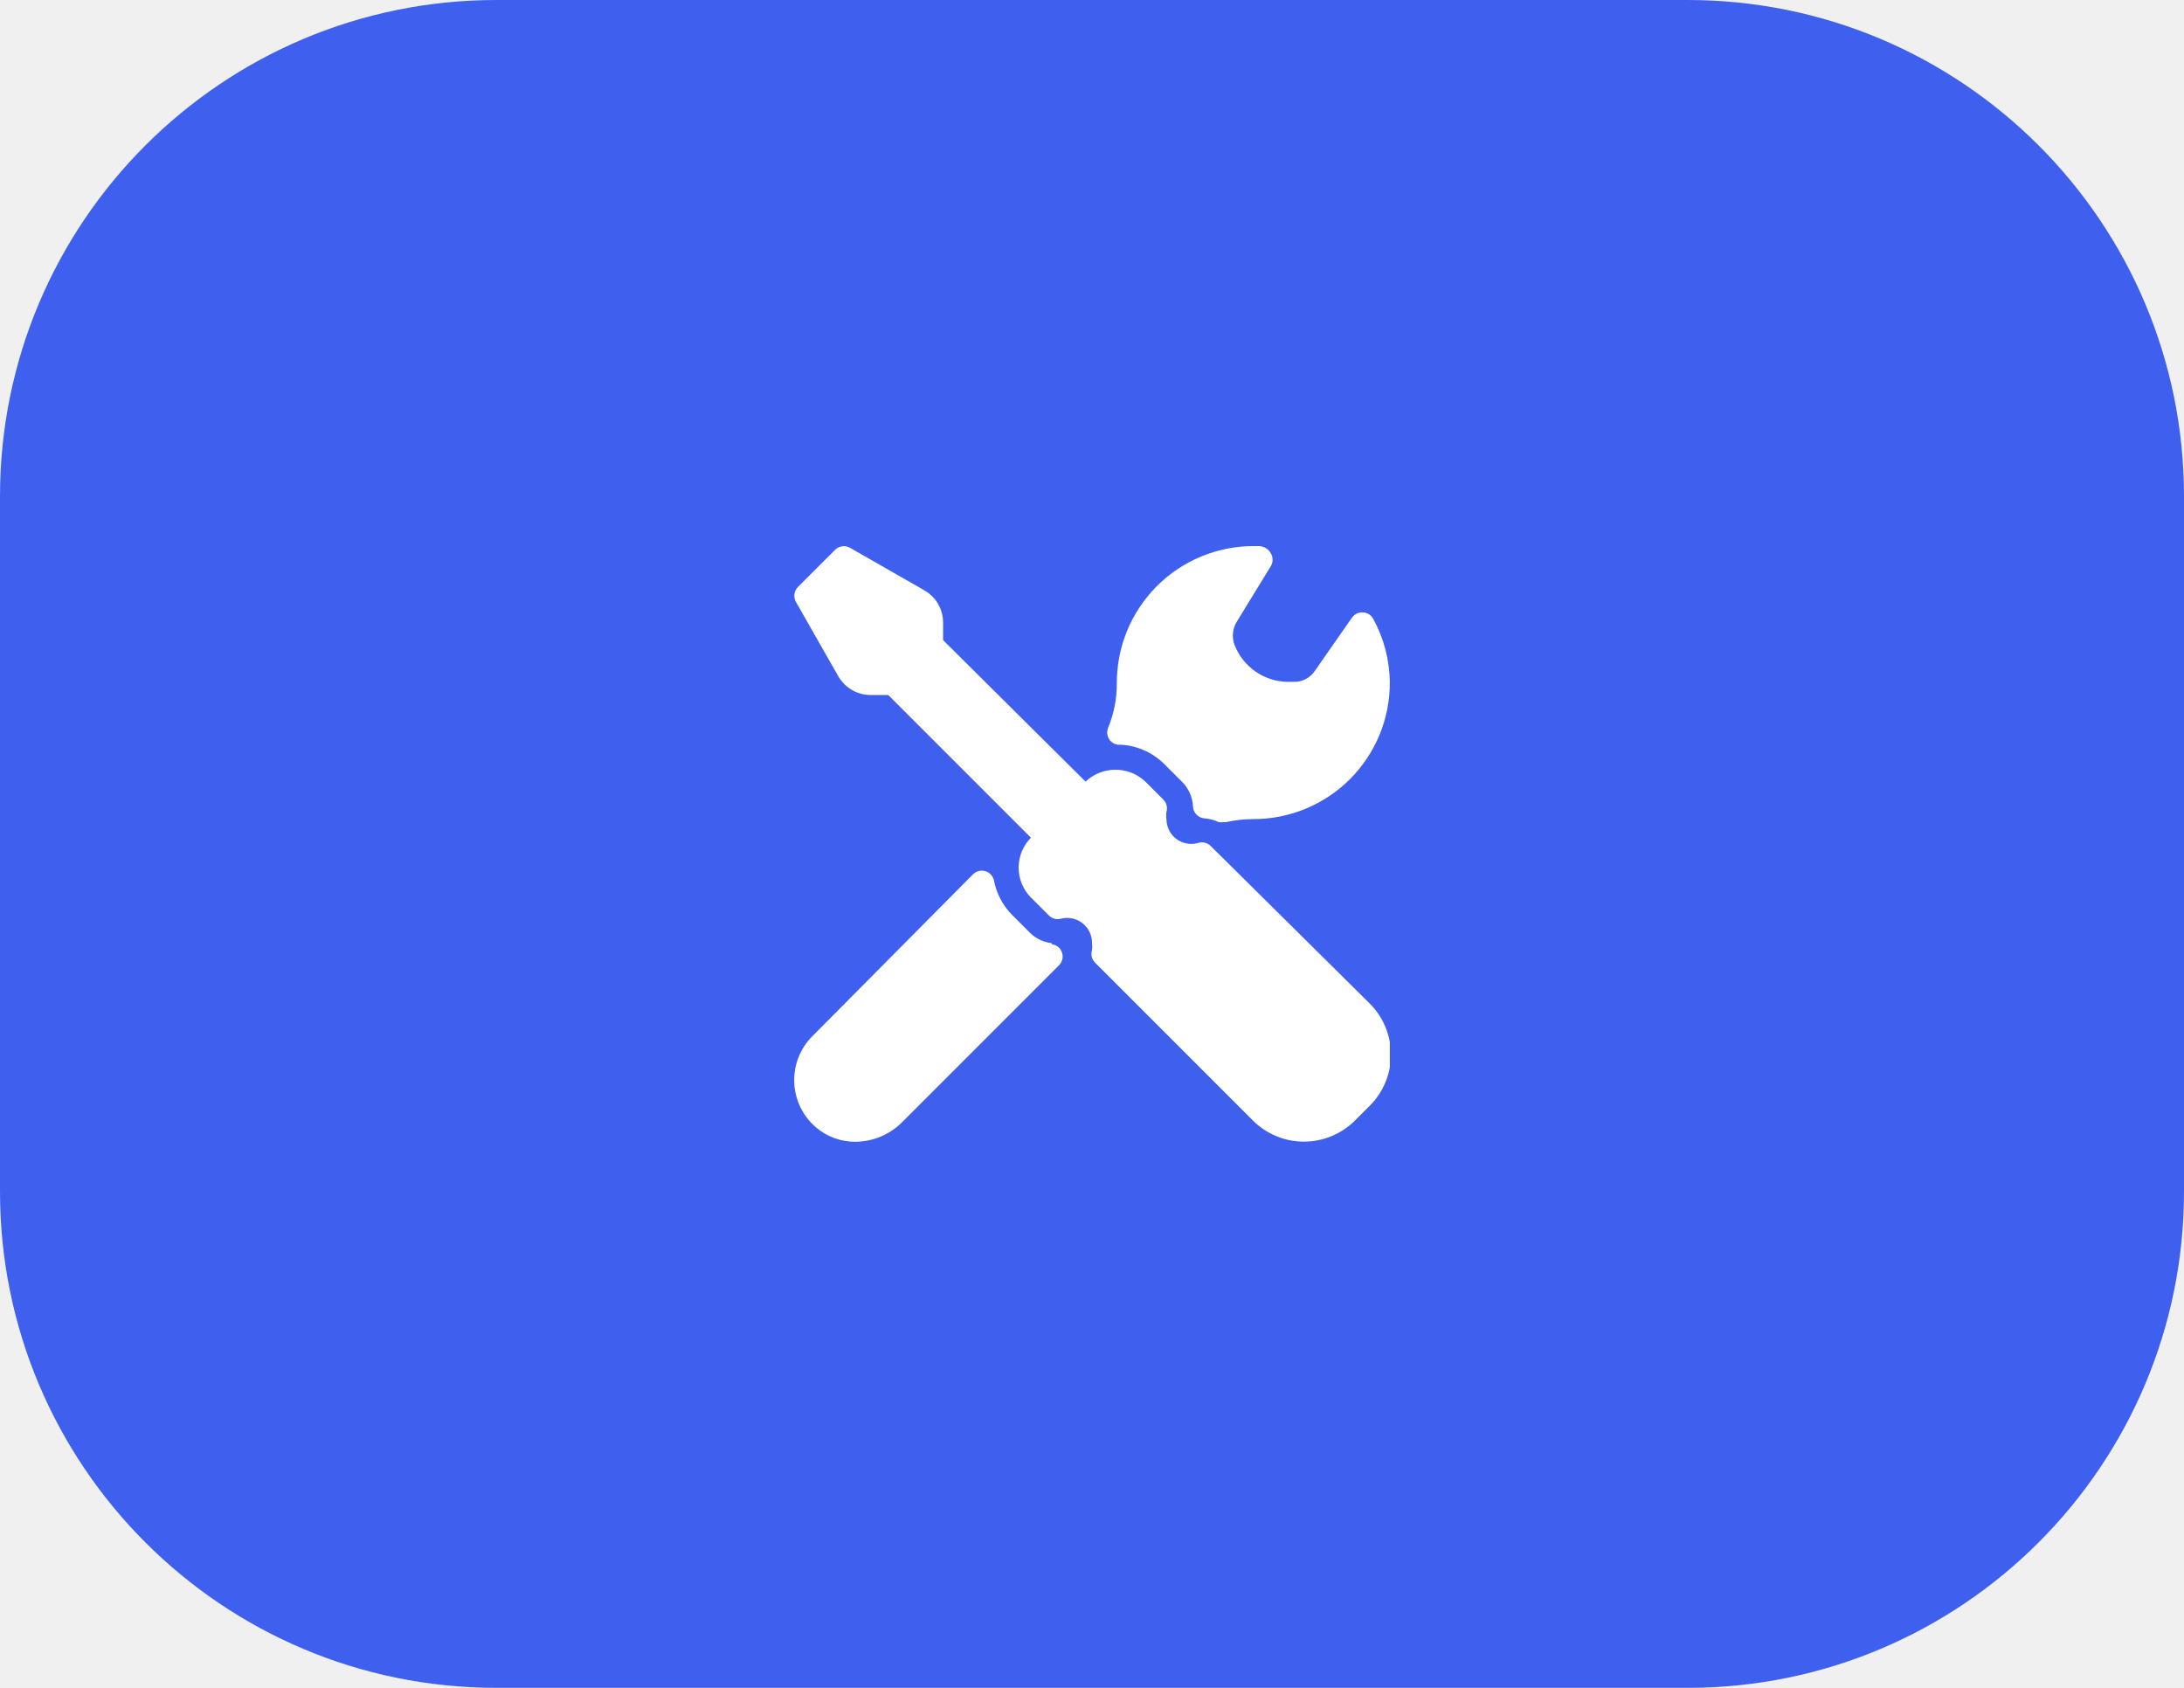
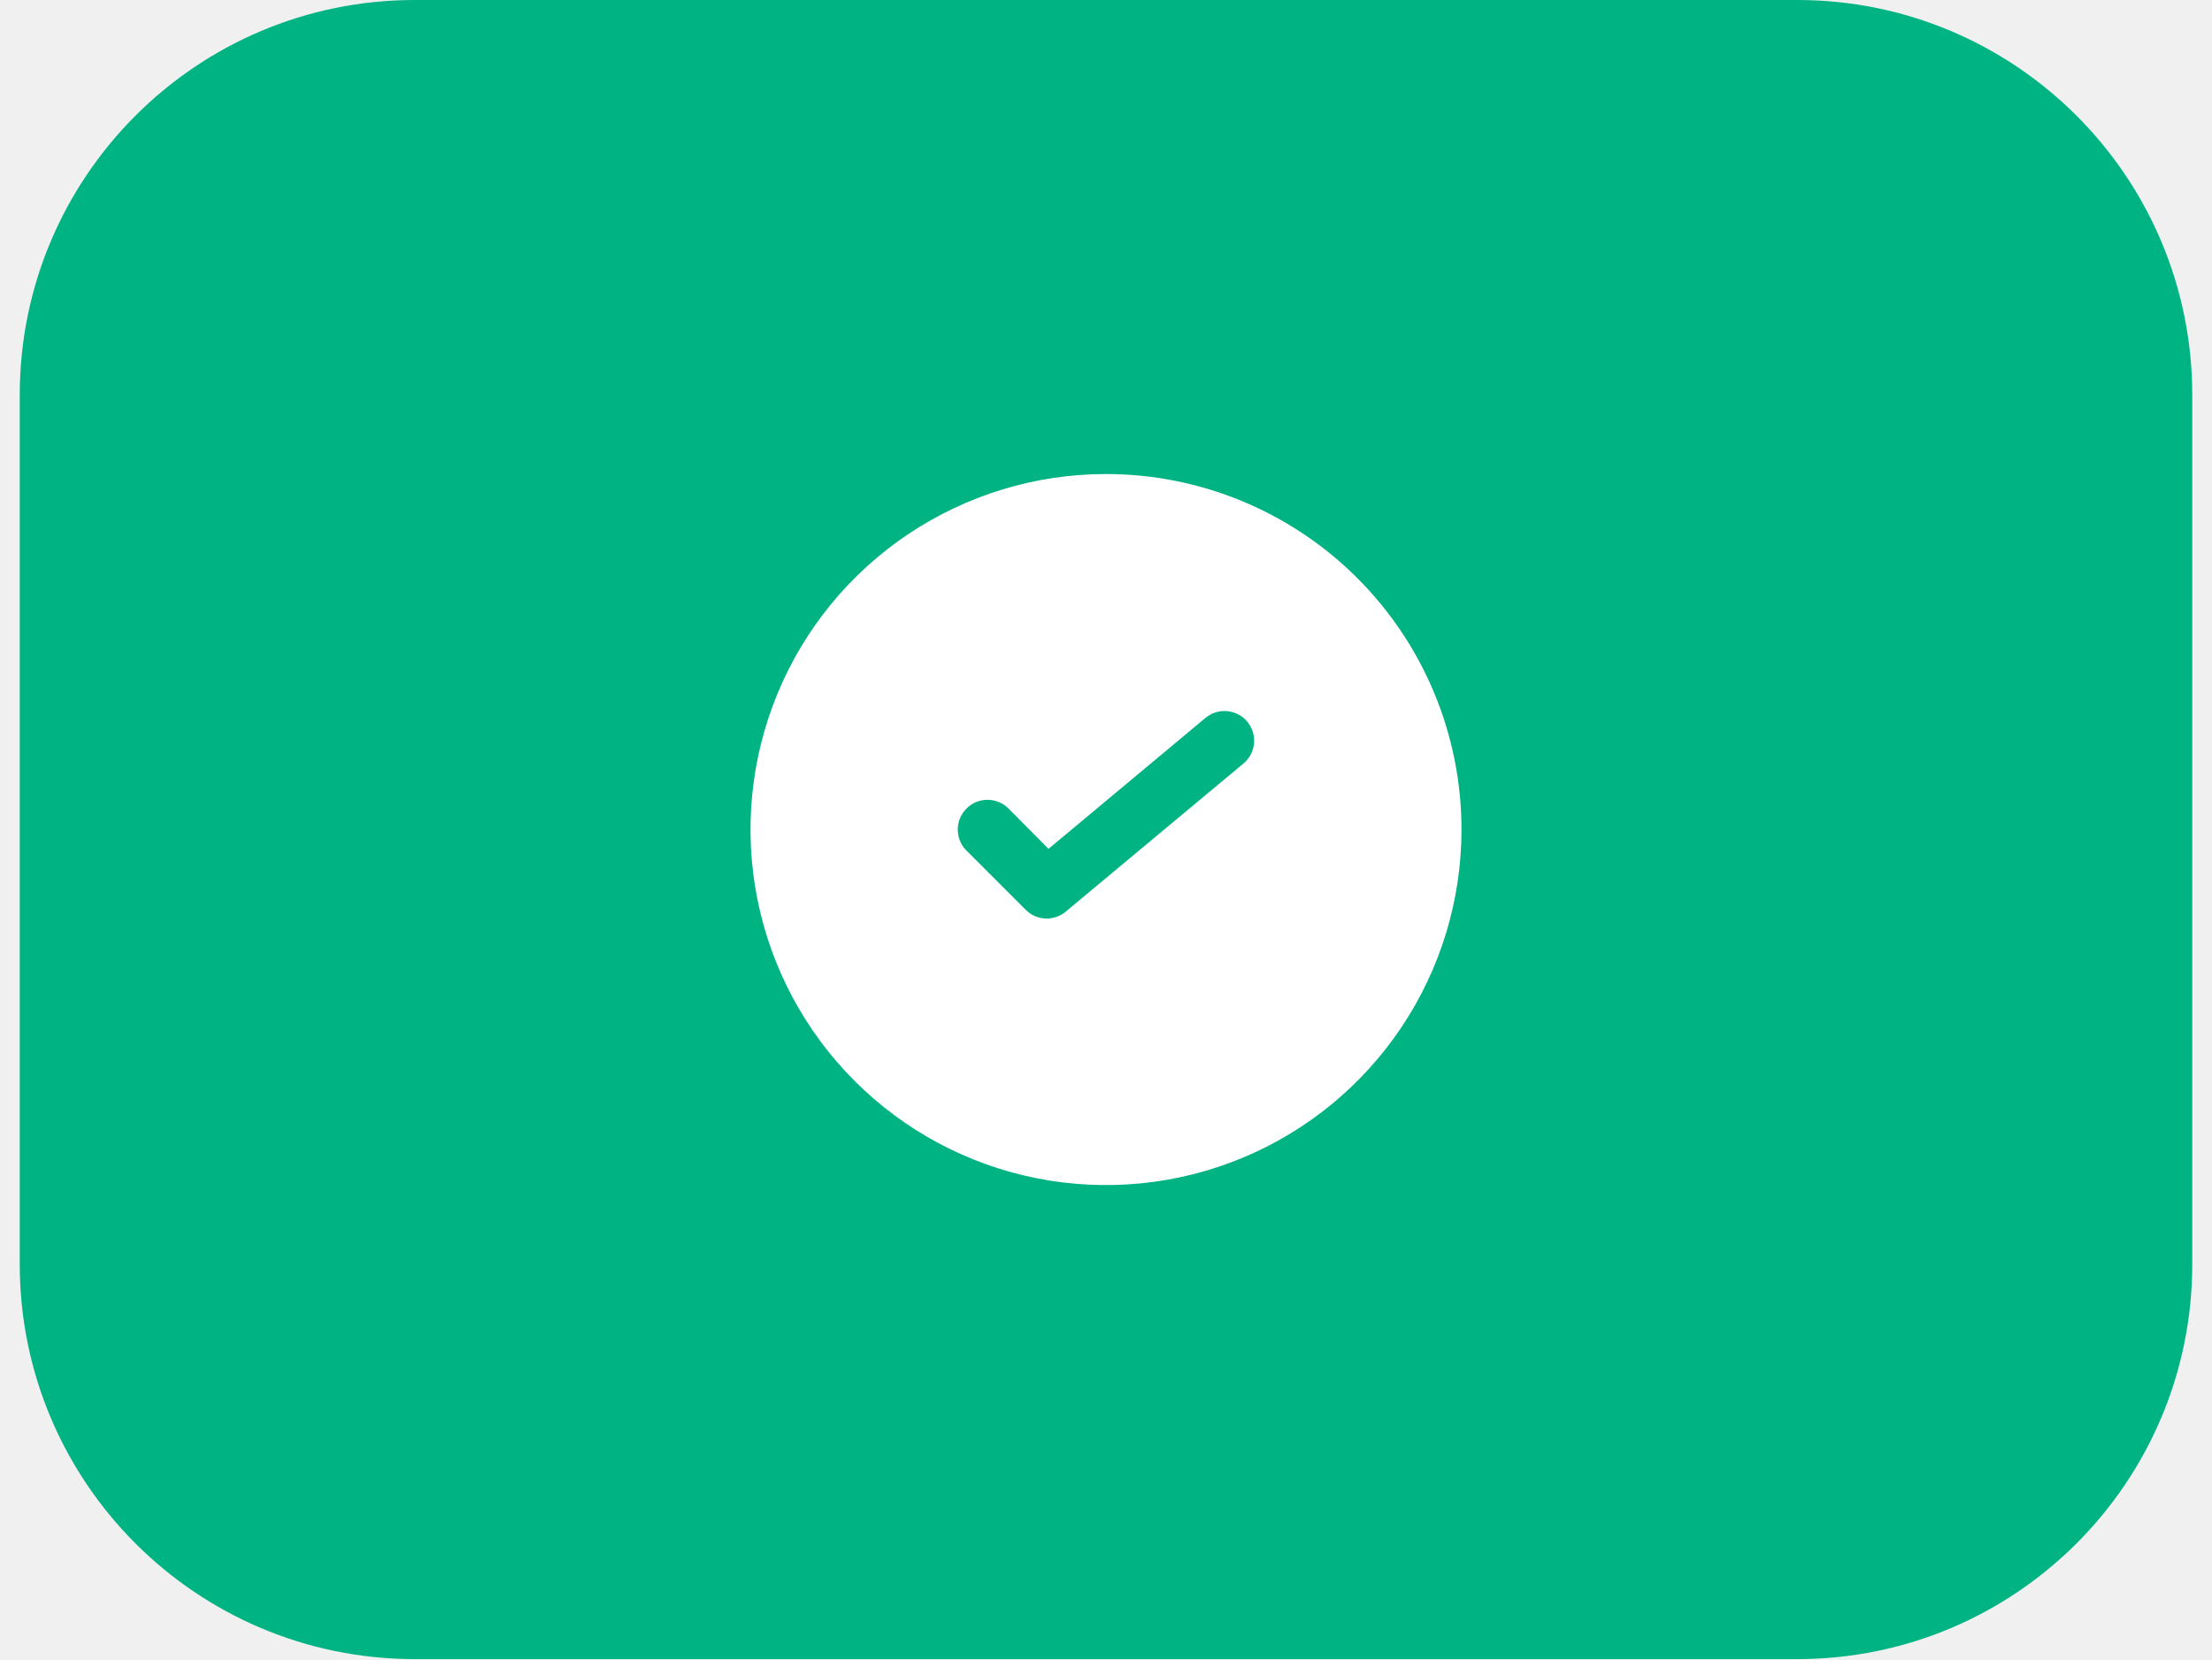
- <svg xmlns="http://www.w3.org/2000/svg" width="44" height="34" viewBox="0 0 44 34" fill="none">
-   <rect width="44" height="34" rx="10" fill="#3F60EE" />
-   <rect x="10" y="6" width="24" height="22" rx="6" fill="#3F60EE" />
-   <g clip-path="url(#clip0_814_23538)">
-     <path d="M24.39 17.04C24.358 17.008 24.317 16.986 24.273 16.975C24.229 16.965 24.183 16.966 24.14 16.98C24.095 16.993 24.047 17 24 17C23.867 17 23.74 16.947 23.646 16.854C23.553 16.76 23.5 16.633 23.5 16.5C23.493 16.452 23.493 16.403 23.5 16.355C23.513 16.311 23.514 16.265 23.502 16.221C23.491 16.177 23.468 16.137 23.435 16.105L23.075 15.745C22.913 15.591 22.697 15.505 22.473 15.505C22.248 15.505 22.033 15.591 21.87 15.745L19 12.895V12.54C19 12.408 18.964 12.278 18.898 12.164C18.831 12.05 18.735 11.955 18.62 11.89L17.125 11.035C17.078 11.008 17.023 10.997 16.968 11.004C16.914 11.012 16.864 11.037 16.825 11.075L16.075 11.825C16.037 11.864 16.012 11.914 16.005 11.968C15.997 12.022 16.008 12.078 16.035 12.125L16.89 13.625C16.956 13.739 17.051 13.834 17.165 13.9C17.279 13.966 17.408 14 17.54 14H17.895L20.77 16.875C20.611 17.035 20.522 17.252 20.522 17.477C20.522 17.703 20.611 17.92 20.77 18.08L21.13 18.44C21.162 18.473 21.202 18.496 21.246 18.507C21.29 18.519 21.337 18.518 21.38 18.505C21.454 18.487 21.532 18.485 21.607 18.502C21.682 18.518 21.752 18.552 21.812 18.6C21.872 18.648 21.92 18.709 21.953 18.778C21.985 18.847 22.002 18.923 22 19C22.007 19.046 22.007 19.094 22 19.14C21.986 19.183 21.985 19.229 21.995 19.273C22.006 19.317 22.028 19.358 22.06 19.39L25.24 22.57C25.375 22.706 25.536 22.813 25.712 22.886C25.889 22.96 26.079 22.997 26.27 22.997C26.461 22.997 26.651 22.96 26.828 22.886C27.004 22.813 27.165 22.706 27.3 22.57L27.595 22.275C27.731 22.14 27.838 21.979 27.911 21.803C27.985 21.626 28.022 21.436 28.022 21.245C28.022 21.054 27.985 20.864 27.911 20.687C27.838 20.511 27.731 20.35 27.595 20.215L24.39 17.04ZM22.545 15C22.887 15.01 23.212 15.149 23.455 15.39L23.815 15.75C23.949 15.883 24.027 16.062 24.035 16.25C24.038 16.31 24.064 16.367 24.106 16.411C24.148 16.454 24.205 16.48 24.265 16.485C24.364 16.492 24.461 16.518 24.55 16.56C24.585 16.567 24.62 16.567 24.655 16.56H24.705C24.881 16.521 25.06 16.501 25.24 16.5C25.602 16.502 25.96 16.432 26.295 16.295C26.63 16.158 26.934 15.956 27.191 15.701C27.447 15.446 27.651 15.143 27.79 14.809C27.929 14.475 28 14.117 28 13.755C27.997 13.304 27.882 12.861 27.665 12.465C27.644 12.427 27.614 12.395 27.577 12.372C27.541 12.35 27.498 12.337 27.455 12.335C27.412 12.333 27.369 12.342 27.331 12.362C27.293 12.381 27.259 12.41 27.235 12.445L26.5 13.5C26.454 13.573 26.39 13.634 26.314 13.675C26.237 13.716 26.152 13.737 26.065 13.735H25.94C25.71 13.732 25.486 13.66 25.296 13.529C25.107 13.398 24.96 13.214 24.875 13C24.845 12.925 24.833 12.844 24.839 12.763C24.845 12.683 24.869 12.605 24.91 12.535L25.605 11.4C25.627 11.362 25.638 11.319 25.638 11.275C25.638 11.231 25.627 11.188 25.605 11.15C25.582 11.106 25.547 11.069 25.505 11.043C25.463 11.017 25.415 11.002 25.365 11H25.25C24.888 11.001 24.529 11.073 24.195 11.212C23.861 11.351 23.557 11.555 23.302 11.812C23.046 12.069 22.844 12.374 22.706 12.709C22.569 13.044 22.499 13.403 22.5 13.765C22.502 14.072 22.442 14.376 22.325 14.66C22.31 14.697 22.304 14.738 22.307 14.778C22.311 14.819 22.325 14.858 22.347 14.892C22.369 14.926 22.399 14.954 22.434 14.973C22.47 14.993 22.51 15.004 22.55 15.005L22.545 15ZM21.19 19C21.027 18.981 20.874 18.909 20.755 18.795L20.395 18.435C20.205 18.245 20.077 18.003 20.025 17.74C20.016 17.696 19.996 17.655 19.966 17.621C19.936 17.588 19.897 17.563 19.854 17.55C19.811 17.537 19.765 17.535 19.721 17.546C19.677 17.556 19.637 17.578 19.605 17.61L16.365 20.875C16.243 20.997 16.148 21.143 16.085 21.304C16.023 21.465 15.994 21.637 16.001 21.809C16.008 21.981 16.051 22.15 16.126 22.305C16.202 22.46 16.309 22.598 16.44 22.71C16.66 22.898 16.941 23.001 17.23 23C17.407 22.999 17.582 22.963 17.745 22.895C17.908 22.826 18.056 22.726 18.18 22.6L21.335 19.445C21.368 19.412 21.391 19.37 21.402 19.325C21.413 19.279 21.41 19.232 21.395 19.187C21.38 19.143 21.353 19.104 21.317 19.074C21.28 19.045 21.236 19.026 21.19 19.02V19Z" fill="white" />
-   </g>
-   <defs>
-     <clipPath id="clip0_814_23538">
-       <rect width="12" height="12" fill="white" transform="translate(16 11)" />
-     </clipPath>
-   </defs>
+ <svg xmlns="http://www.w3.org/2000/svg" width="56" height="42" viewBox="0 0 56 42" fill="none">
+   <rect x="0.5" width="55" height="42" rx="10" fill="#00B383" />
+   <rect x="13" y="6" width="30" height="30" rx="6" fill="#00B383" />
+   <path d="M28 12C26.22 12 24.48 12.528 23 13.517C21.52 14.506 20.366 15.911 19.685 17.556C19.004 19.2 18.826 21.01 19.173 22.756C19.52 24.502 20.377 26.105 21.636 27.364C22.895 28.623 24.498 29.48 26.244 29.827C27.99 30.174 29.8 29.996 31.444 29.315C33.089 28.634 34.494 27.48 35.483 26C36.472 24.52 37 22.78 37 21C37 18.613 36.052 16.324 34.364 14.636C32.676 12.948 30.387 12 28 12ZM31.48 19.328L26.98 23.078C26.836 23.198 26.652 23.26 26.465 23.252C26.278 23.244 26.1 23.165 25.968 23.032L24.468 21.532C24.326 21.391 24.247 21.2 24.247 21C24.247 20.8 24.326 20.609 24.468 20.468C24.609 20.326 24.8 20.247 25 20.247C25.2 20.247 25.391 20.326 25.532 20.468L26.545 21.488L30.52 18.172C30.596 18.11 30.683 18.062 30.777 18.033C30.872 18.004 30.971 17.993 31.069 18.002C31.167 18.011 31.263 18.04 31.35 18.085C31.437 18.131 31.515 18.194 31.578 18.27C31.64 18.346 31.688 18.433 31.717 18.527C31.746 18.622 31.757 18.721 31.748 18.819C31.739 18.917 31.71 19.013 31.665 19.1C31.619 19.187 31.556 19.265 31.48 19.328Z" fill="white" />
</svg>
